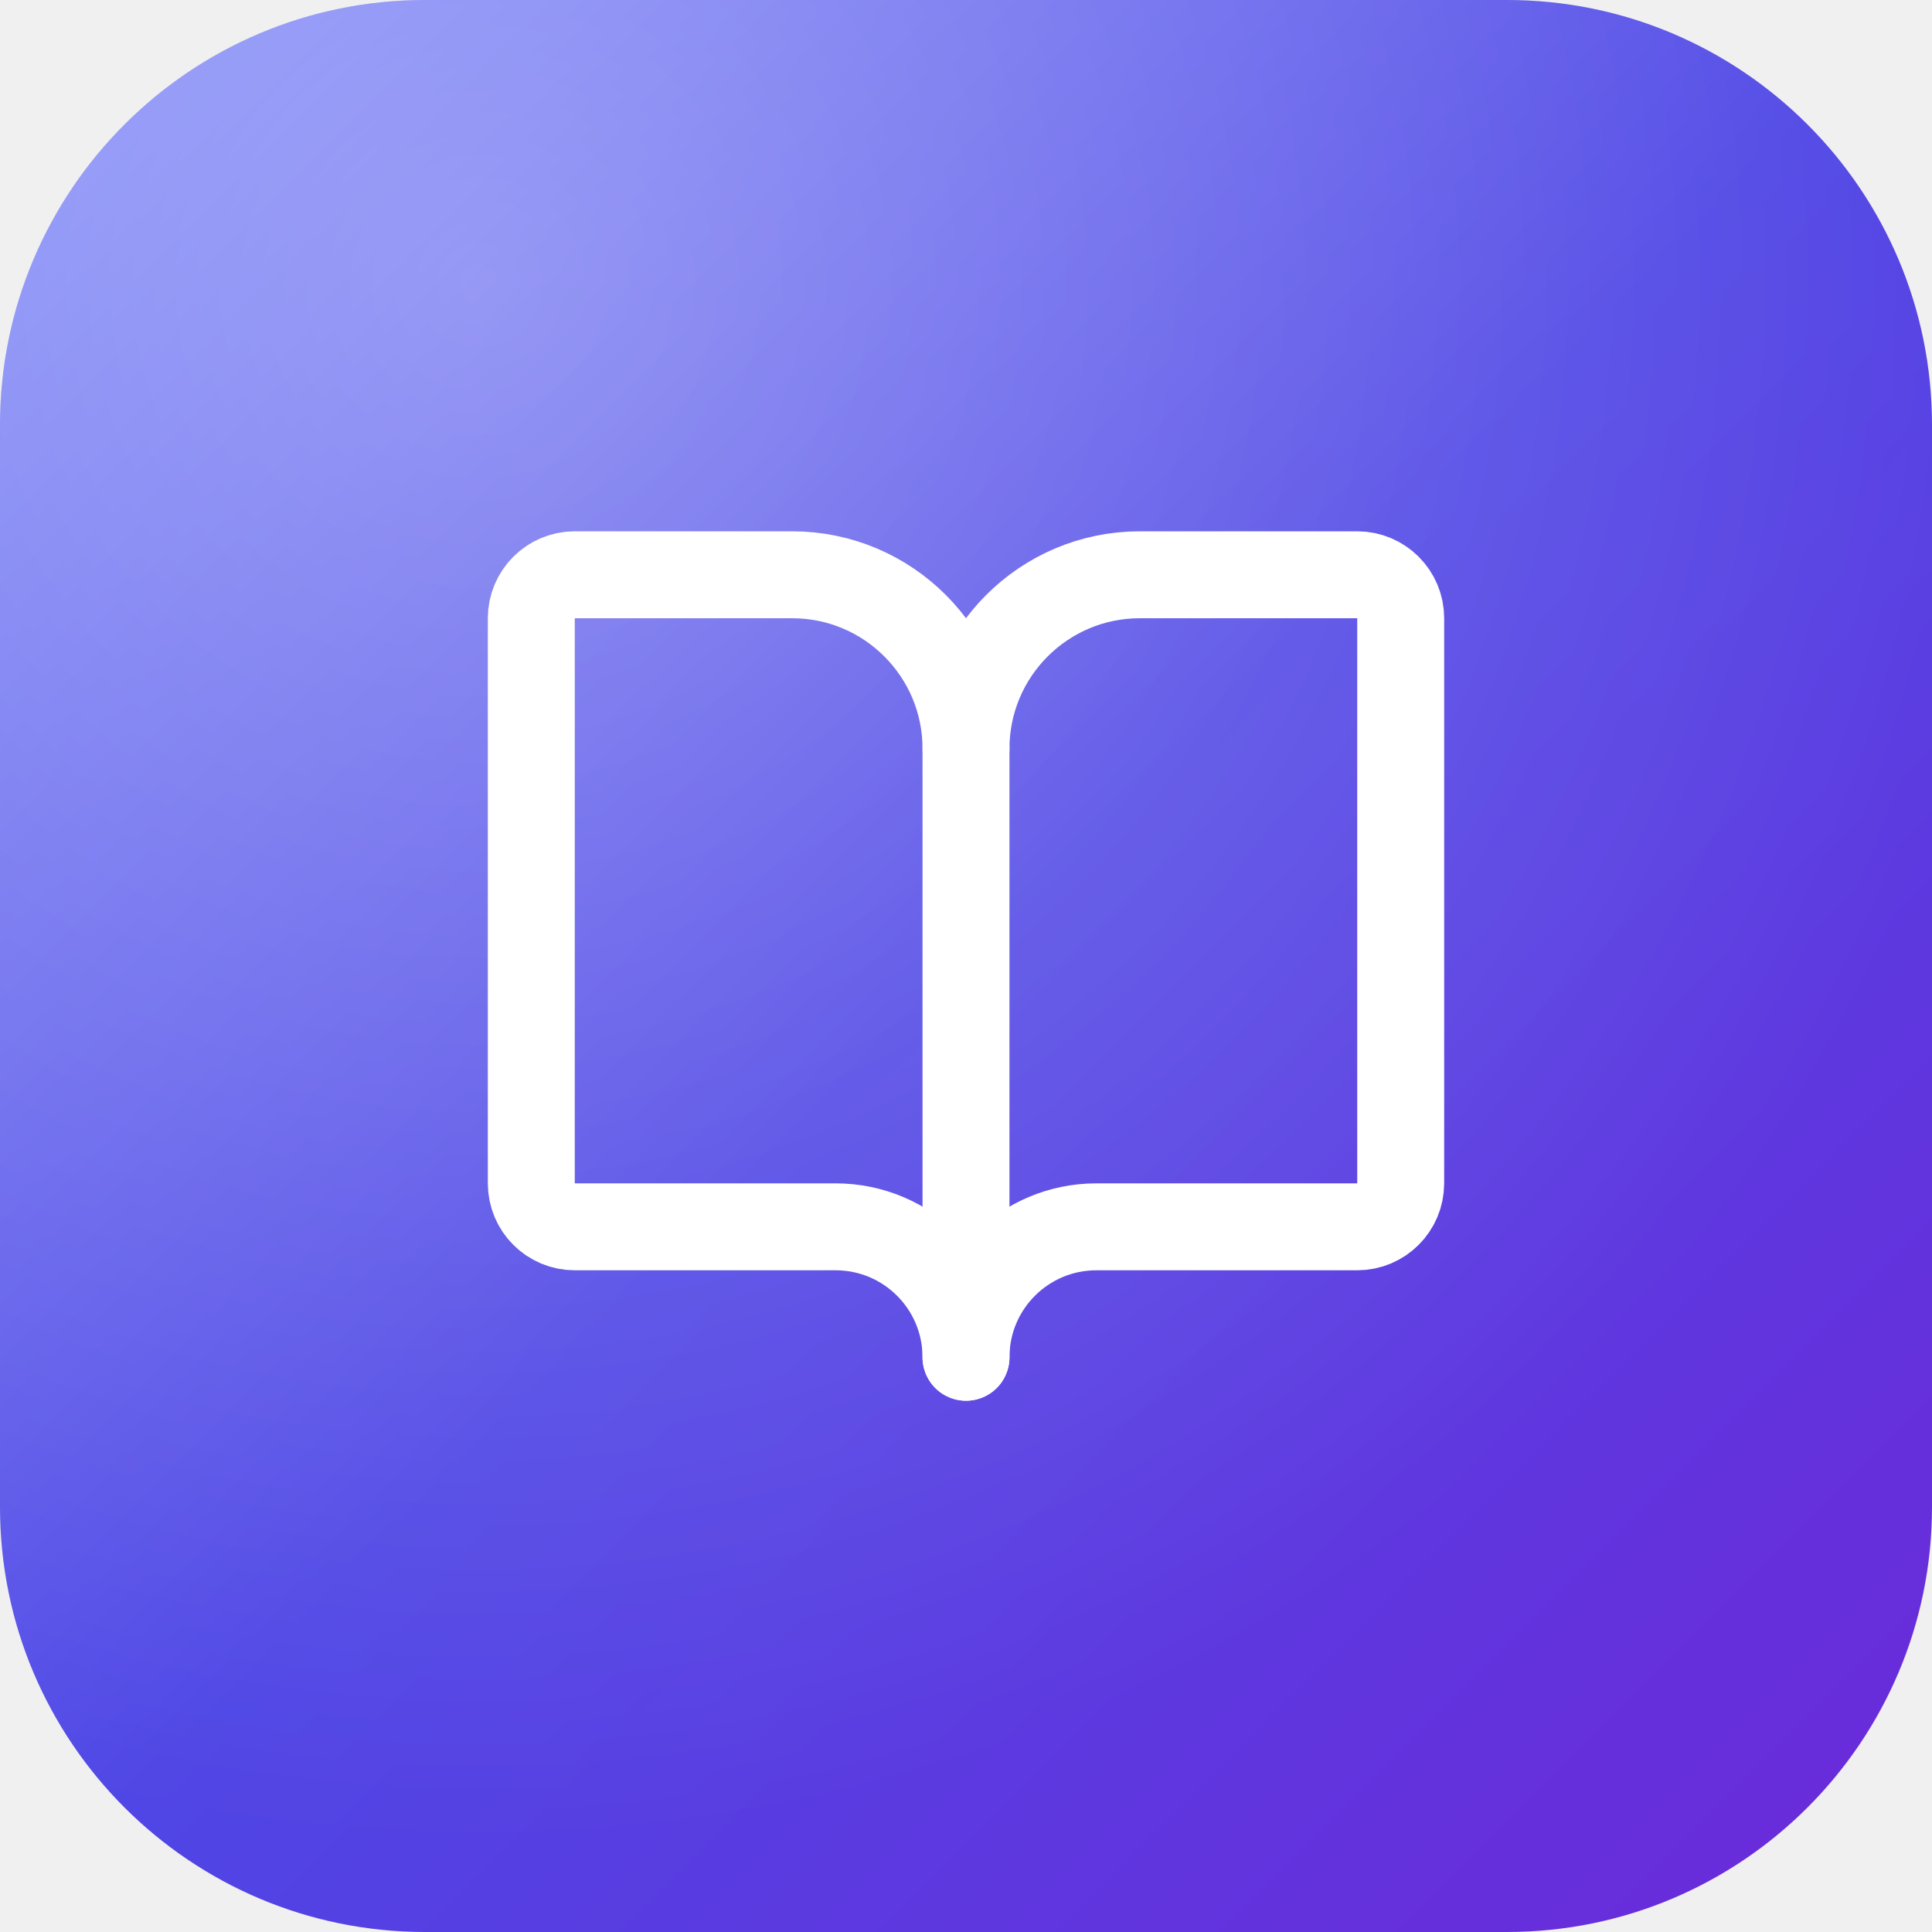
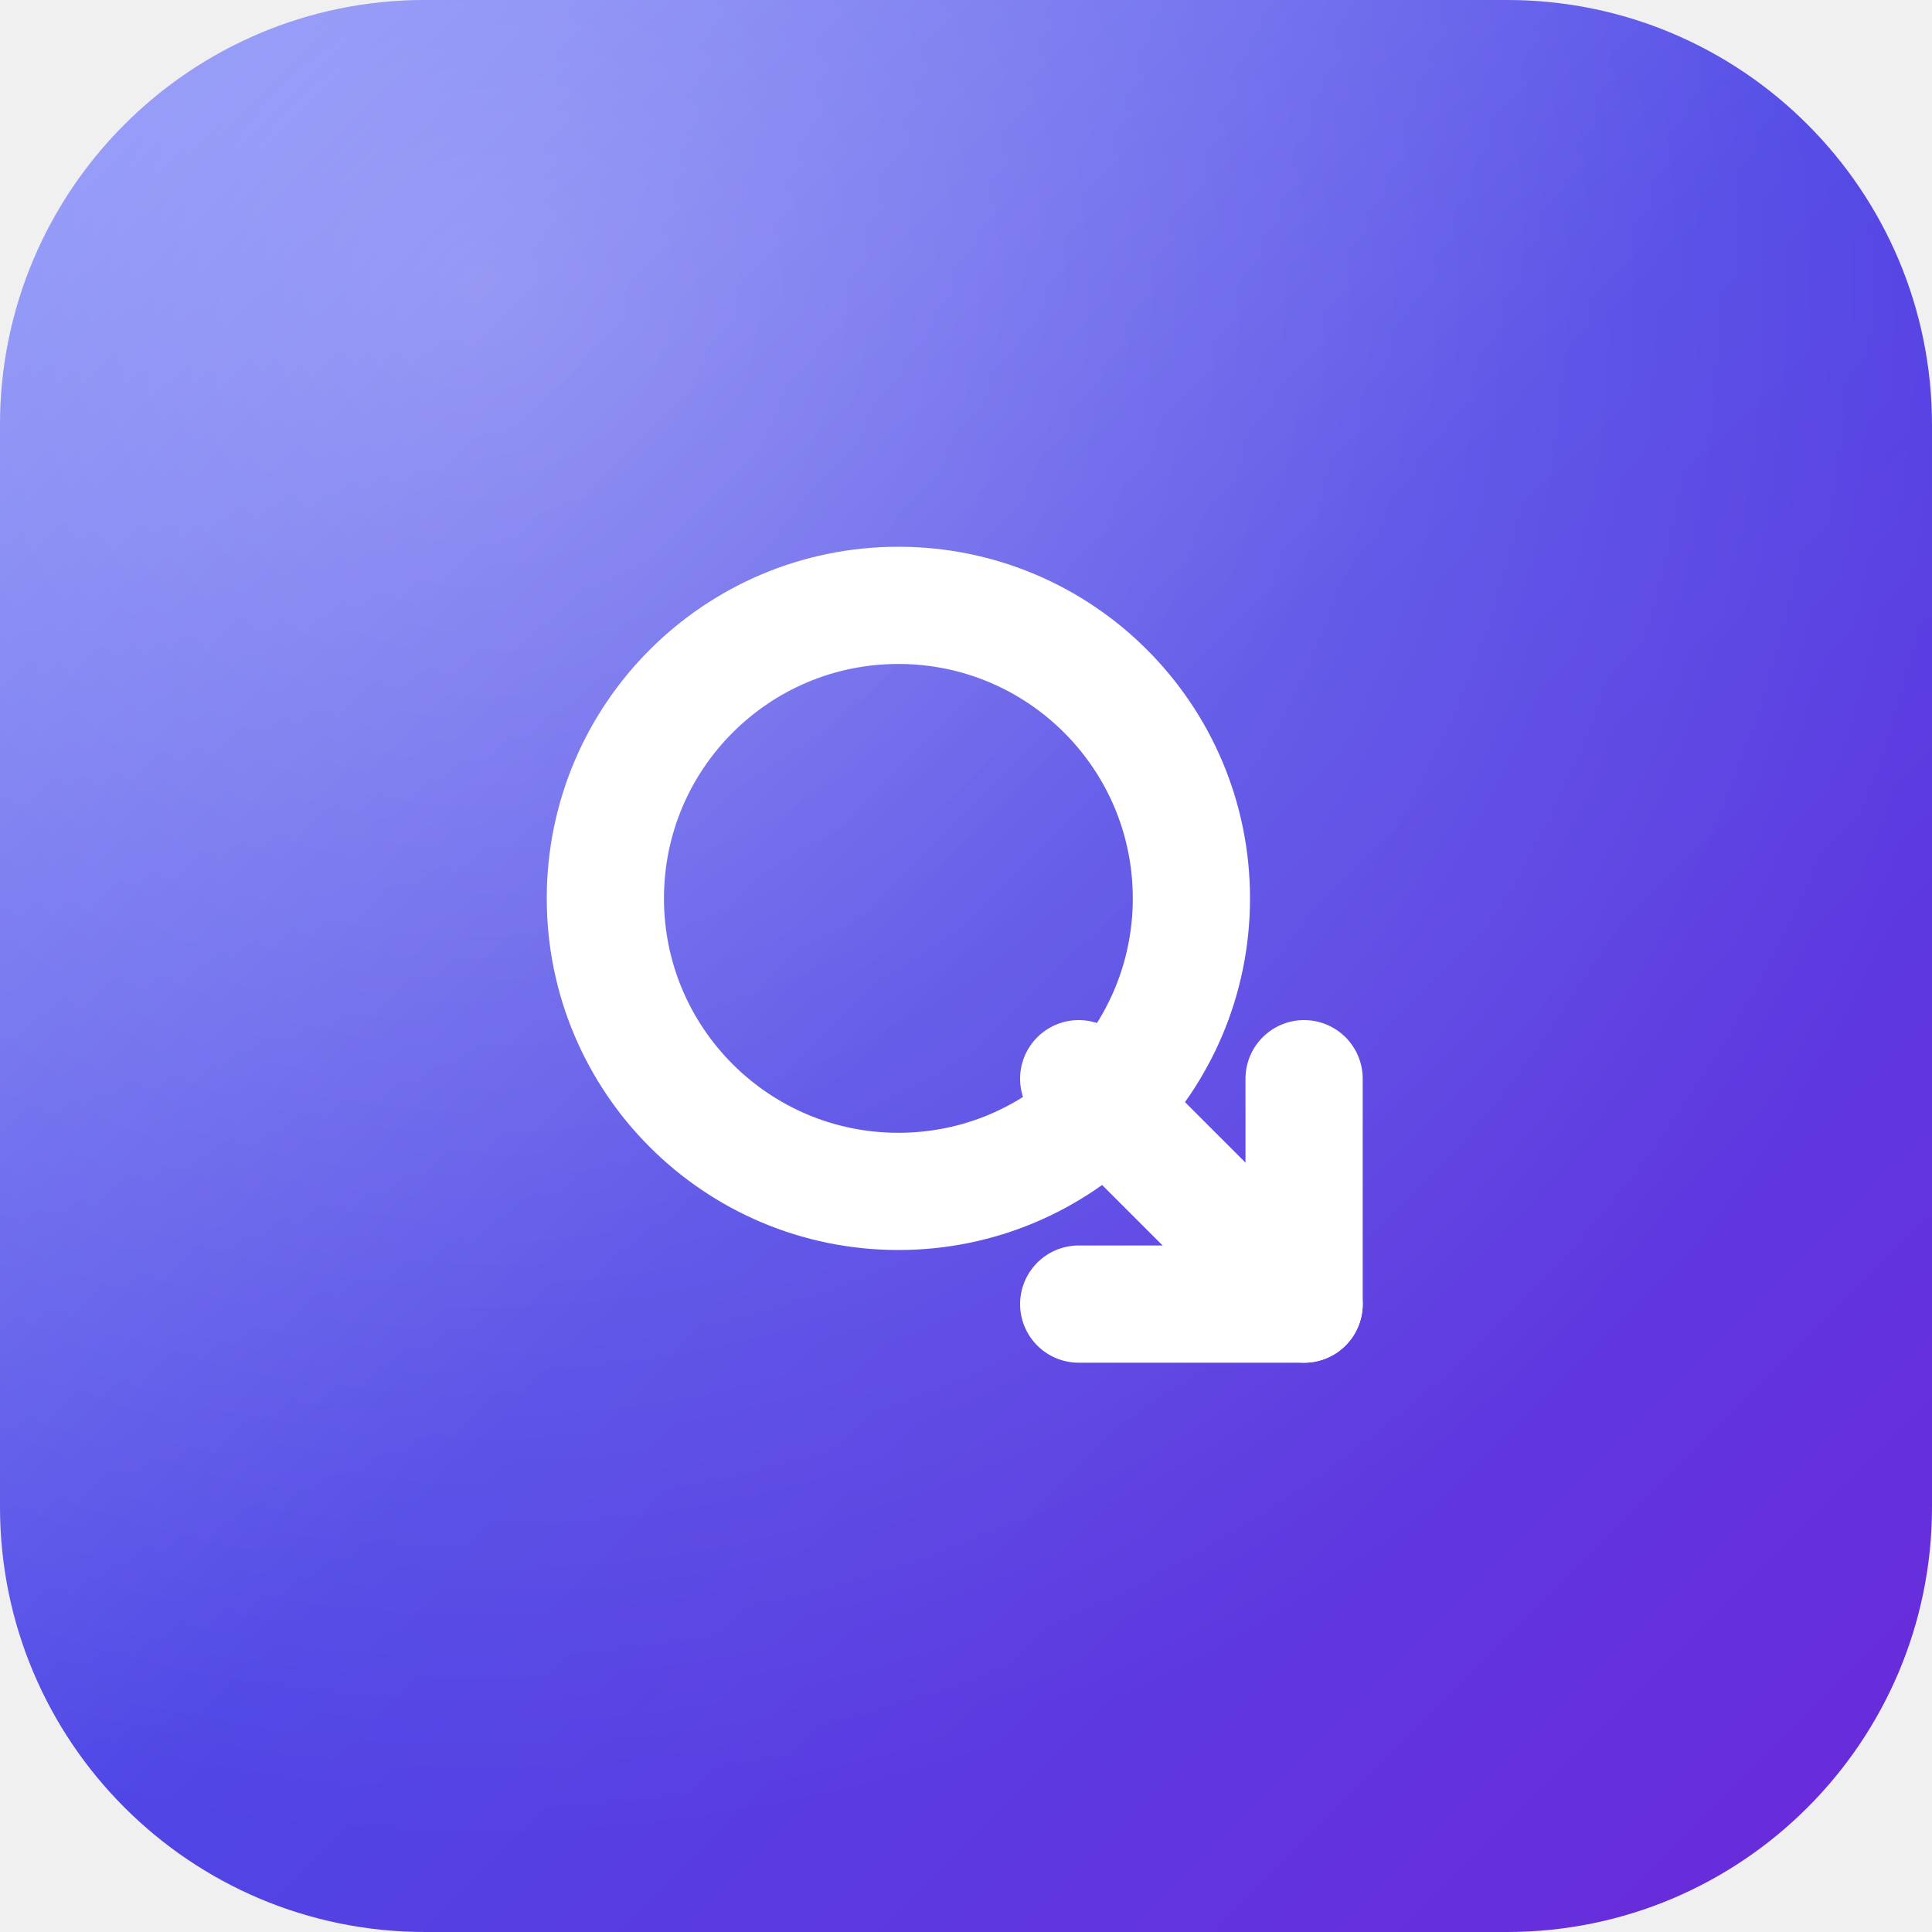
<svg xmlns="http://www.w3.org/2000/svg" width="64" height="64" viewBox="0 0 100 100">
  <defs>
    <linearGradient id="g" x1="0" y1="0" x2="1" y2="1">
      <stop offset="0" stop-color="#818cf8" />
      <stop offset=".5" stop-color="#4f46e5" />
      <stop offset="1" stop-color="#6d28d9" />
    </linearGradient>
    <radialGradient id="h" cx=".25" cy=".15" r=".8">
      <stop offset="0" stop-color="#fff" stop-opacity=".28" />
      <stop offset="1" stop-color="#fff" stop-opacity="0" />
    </radialGradient>
  </defs>
  <rect width="100" height="100" rx="22" fill="url(#g)" />
  <rect width="100" height="100" rx="22" fill="url(#h)" />
-   <g transform="translate(23 23) scale(2.25)" fill="none" stroke="#fff" stroke-width="2" stroke-linecap="round" stroke-linejoin="round">
-     <path d="M12 7v14" />
-     <path d="M3 18a1 1 0 0 1-1-1V4a1 1 0 0 1 1-1h5a4 4 0 0 1 4 4 4 4 0 0 1 4-4h5a1 1 0 0 1 1 1v13a1 1 0 0 1-1 1h-6a3 3 0 0 0-3 3 3 3 0 0 0-3-3z" />
+   <g transform="translate(22 22) scale(2.333333)" fill="none" stroke="#fff" stroke-width="2.6" stroke-linecap="round" stroke-linejoin="round">
+     <circle cx="10.5" cy="10.5" r="6.5" />
+     <path d="M14.5 14.5 19.5 19.5" />
+     <path d="M19.5 14.5v5h-5" />
  </g>
</svg>
